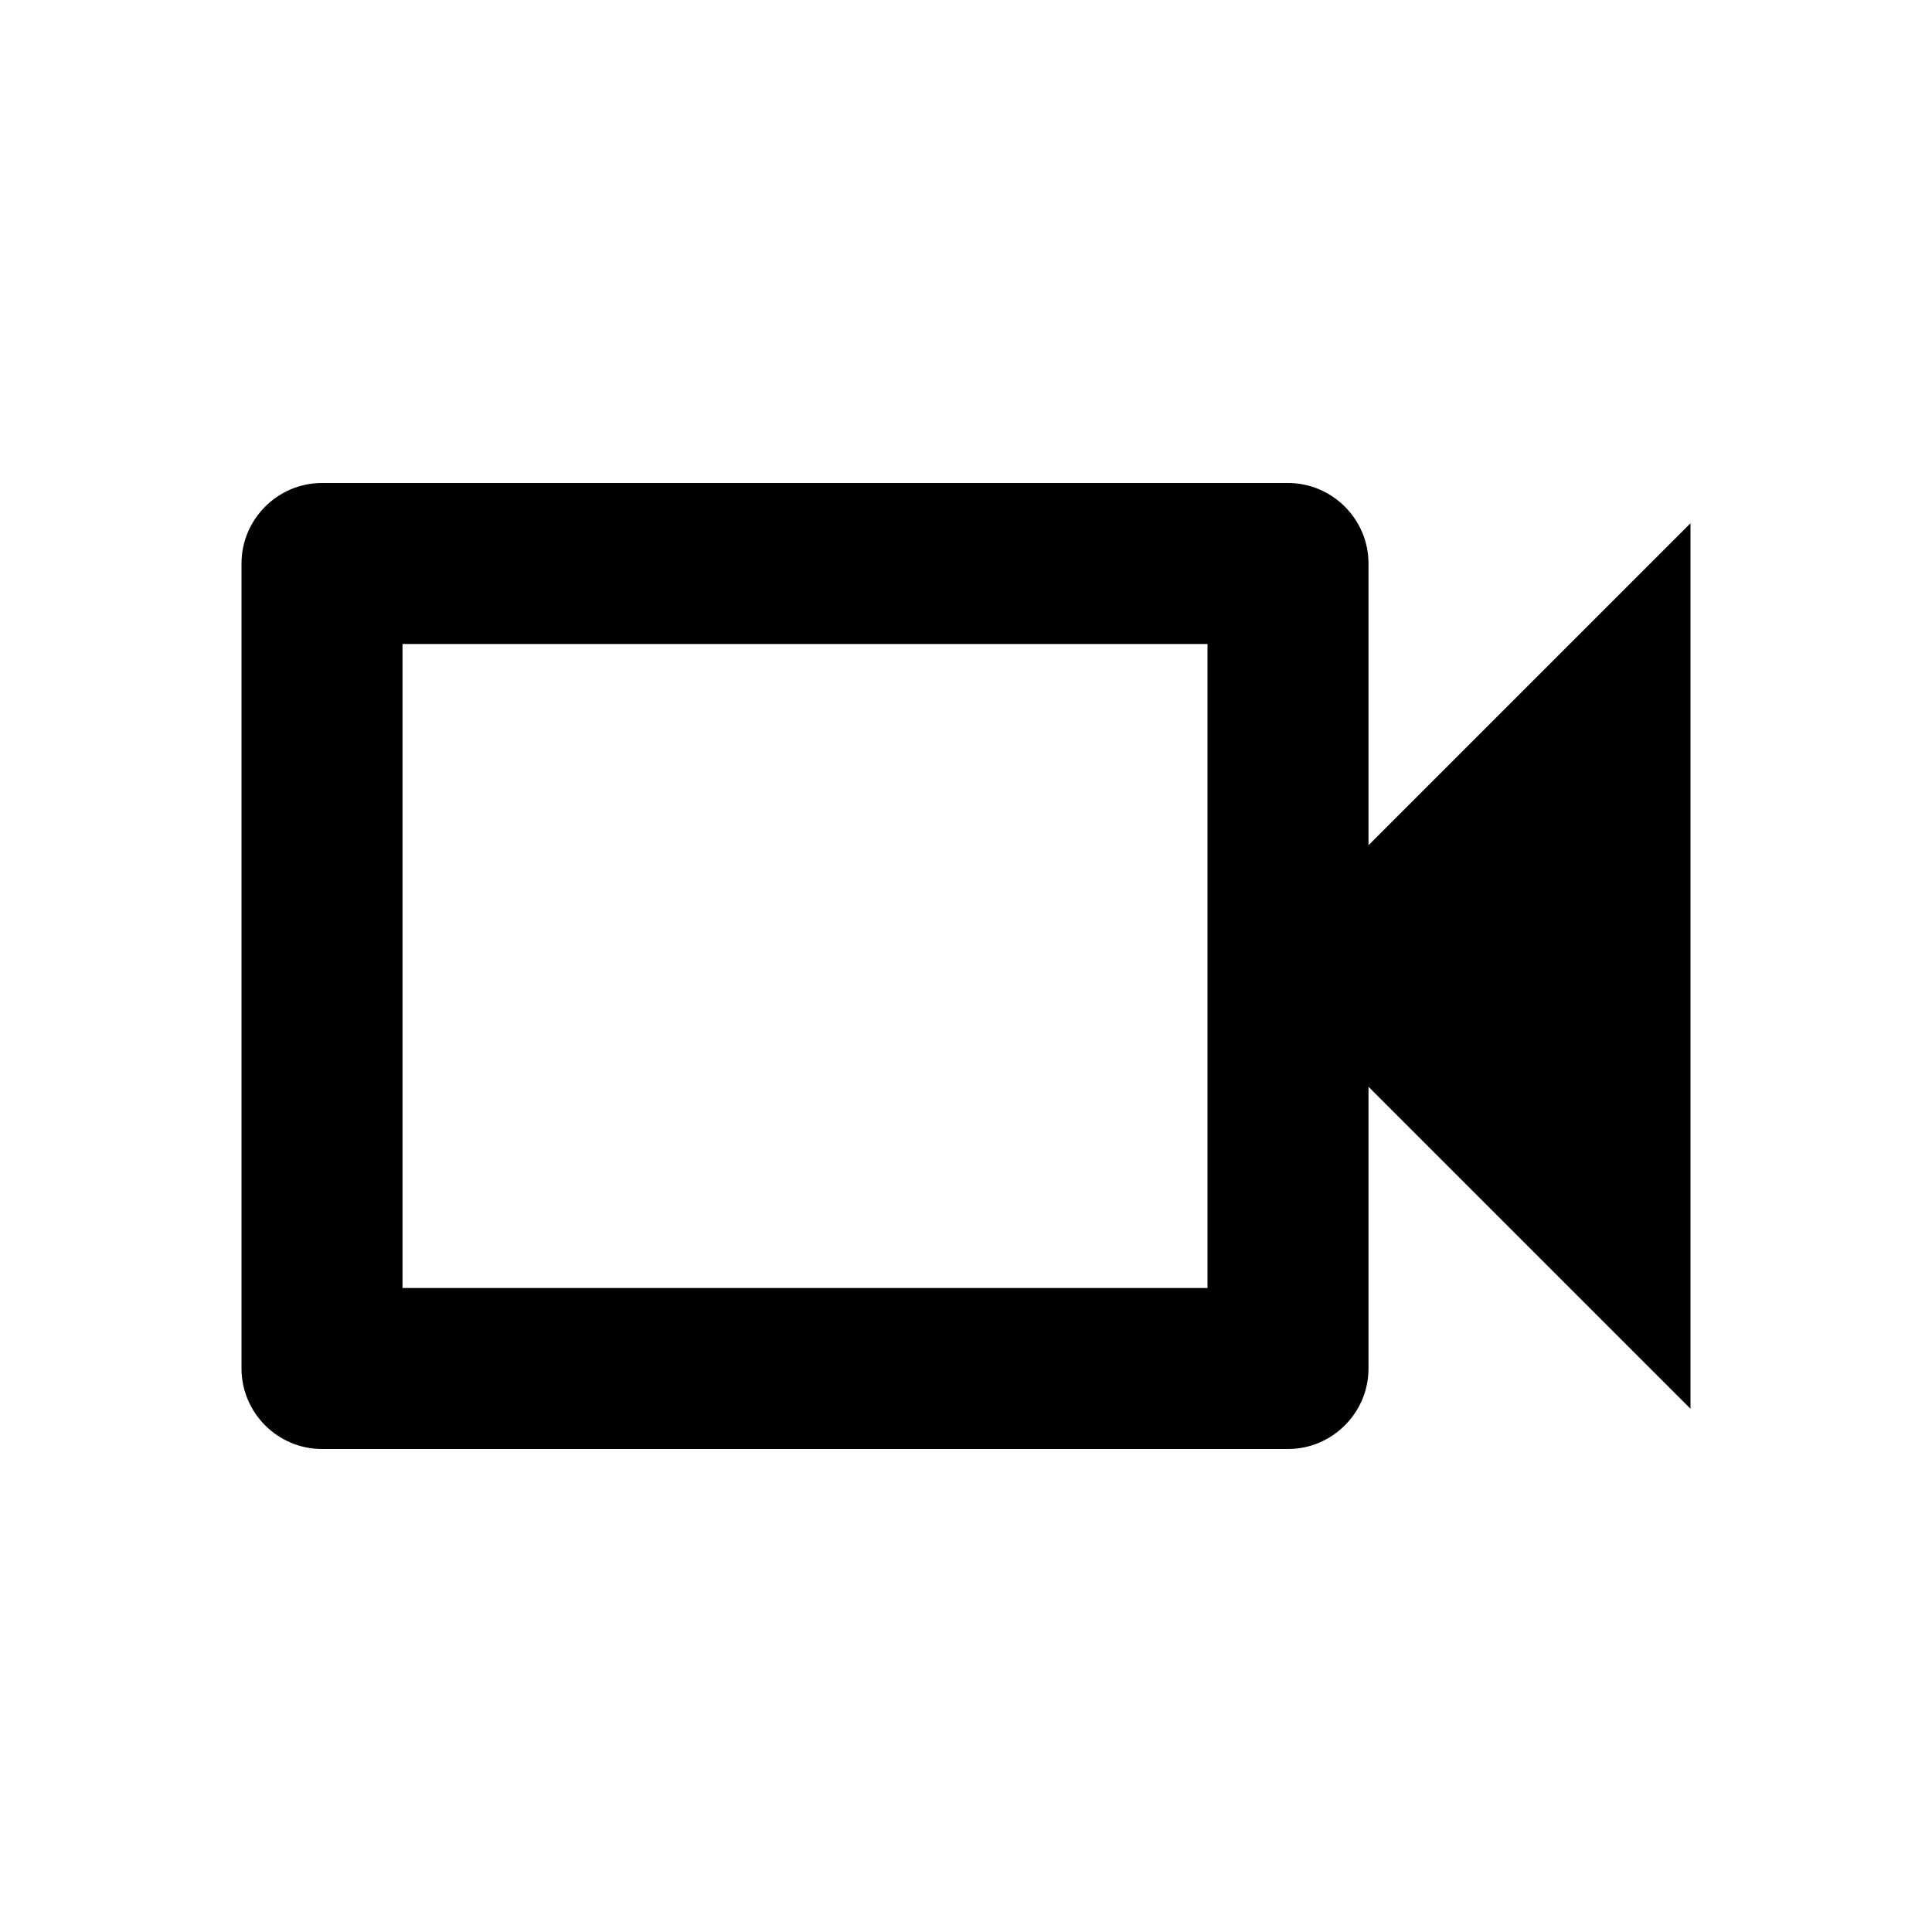
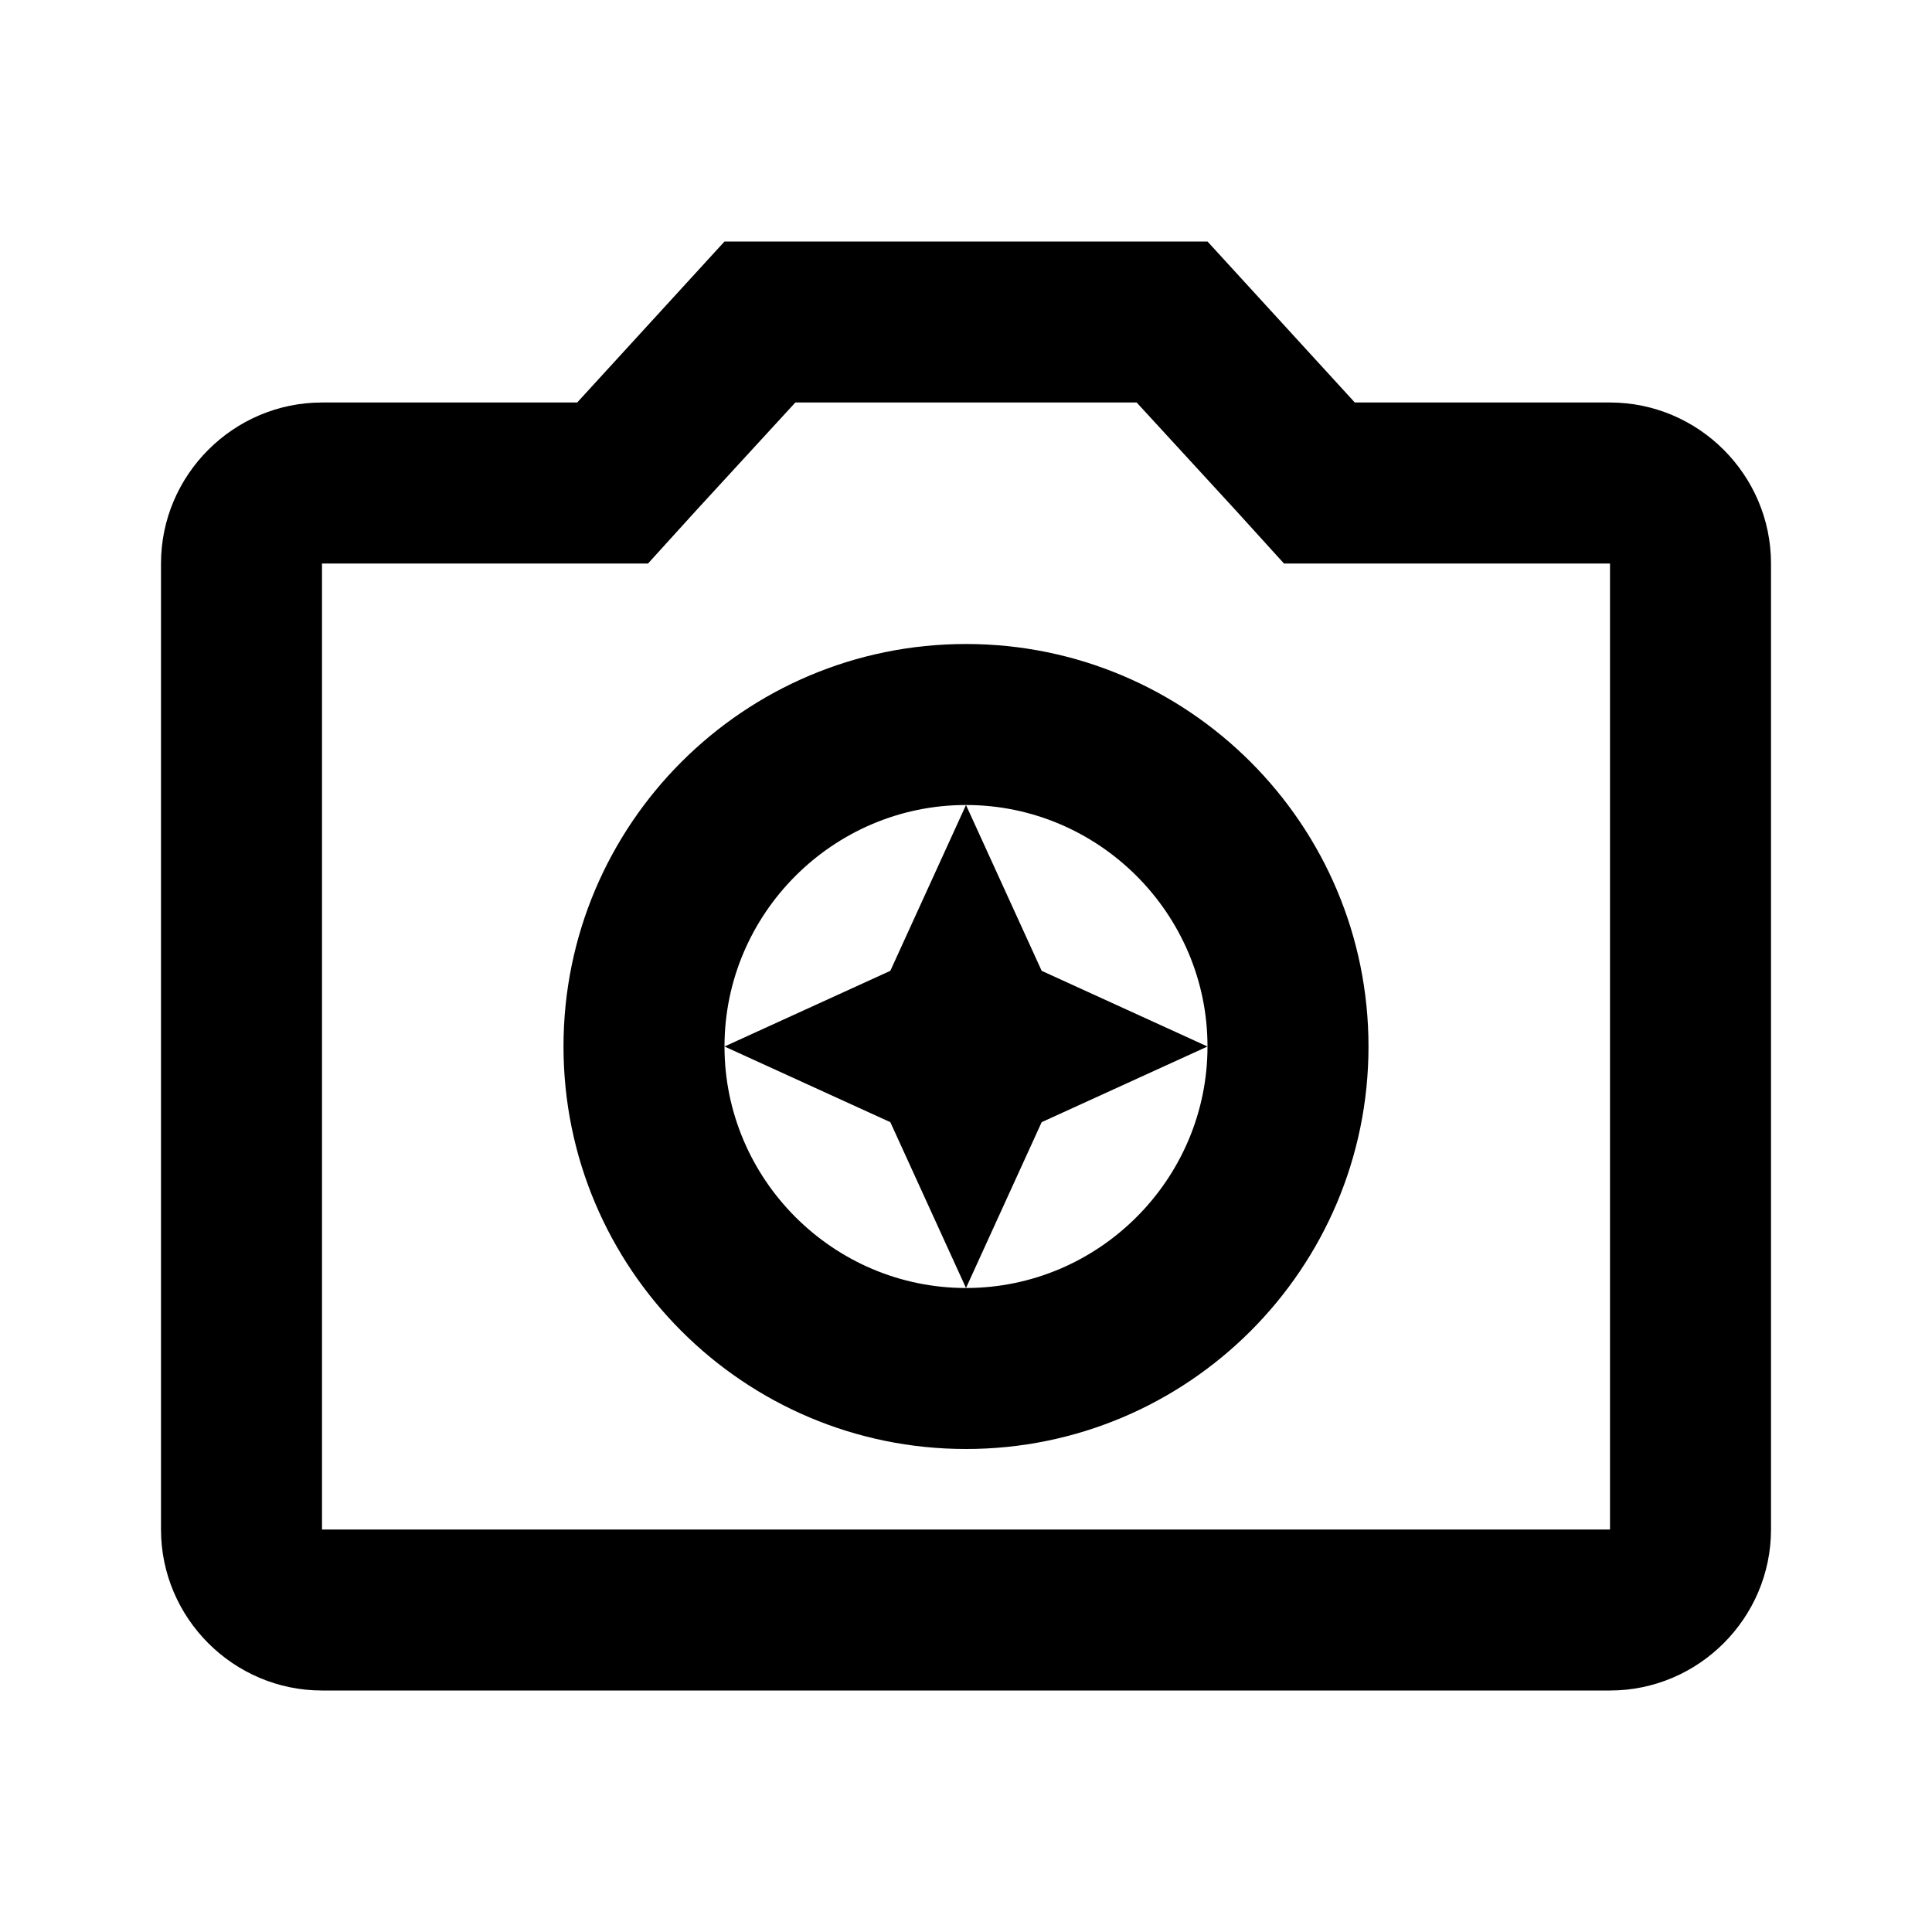
<svg xmlns="http://www.w3.org/2000/svg" height="24" viewBox="0 0 24 24" width="24">
  <path d="M0 0h24v24H0V0z" fill="none" />
-   <path d="M15 8v8H5V8h10m1-2H4c-.55 0-1 .45-1 1v10c0 .55.45 1 1 1h12c.55 0 1-.45 1-1v-3.5l4 4v-11l-4 4V7c0-.55-.45-1-1-1z" />
+   <path d="M12 10l-.94 2.06L9 13l2.06.94L12 16l.94-2.06L15 13l-2.06-.94zm8-5h-3.17L15 3H9L7.17 5H4c-1.1 0-2 .9-2 2v12c0 1.1.9 2 2 2h16c1.1 0 2-.9 2-2V7c0-1.1-.9-2-2-2zm0 14H4V7h4.05l.59-.65L9.88 5h4.24l1.24 1.35.59.65H20v12zM12 8c-2.76 0-5 2.24-5 5s2.24 5 5 5 5-2.24 5-5-2.24-5-5-5zm0 8c-1.65 0-3-1.35-3-3s1.35-3 3-3 3 1.35 3 3-1.35 3-3 3z" />
</svg>
